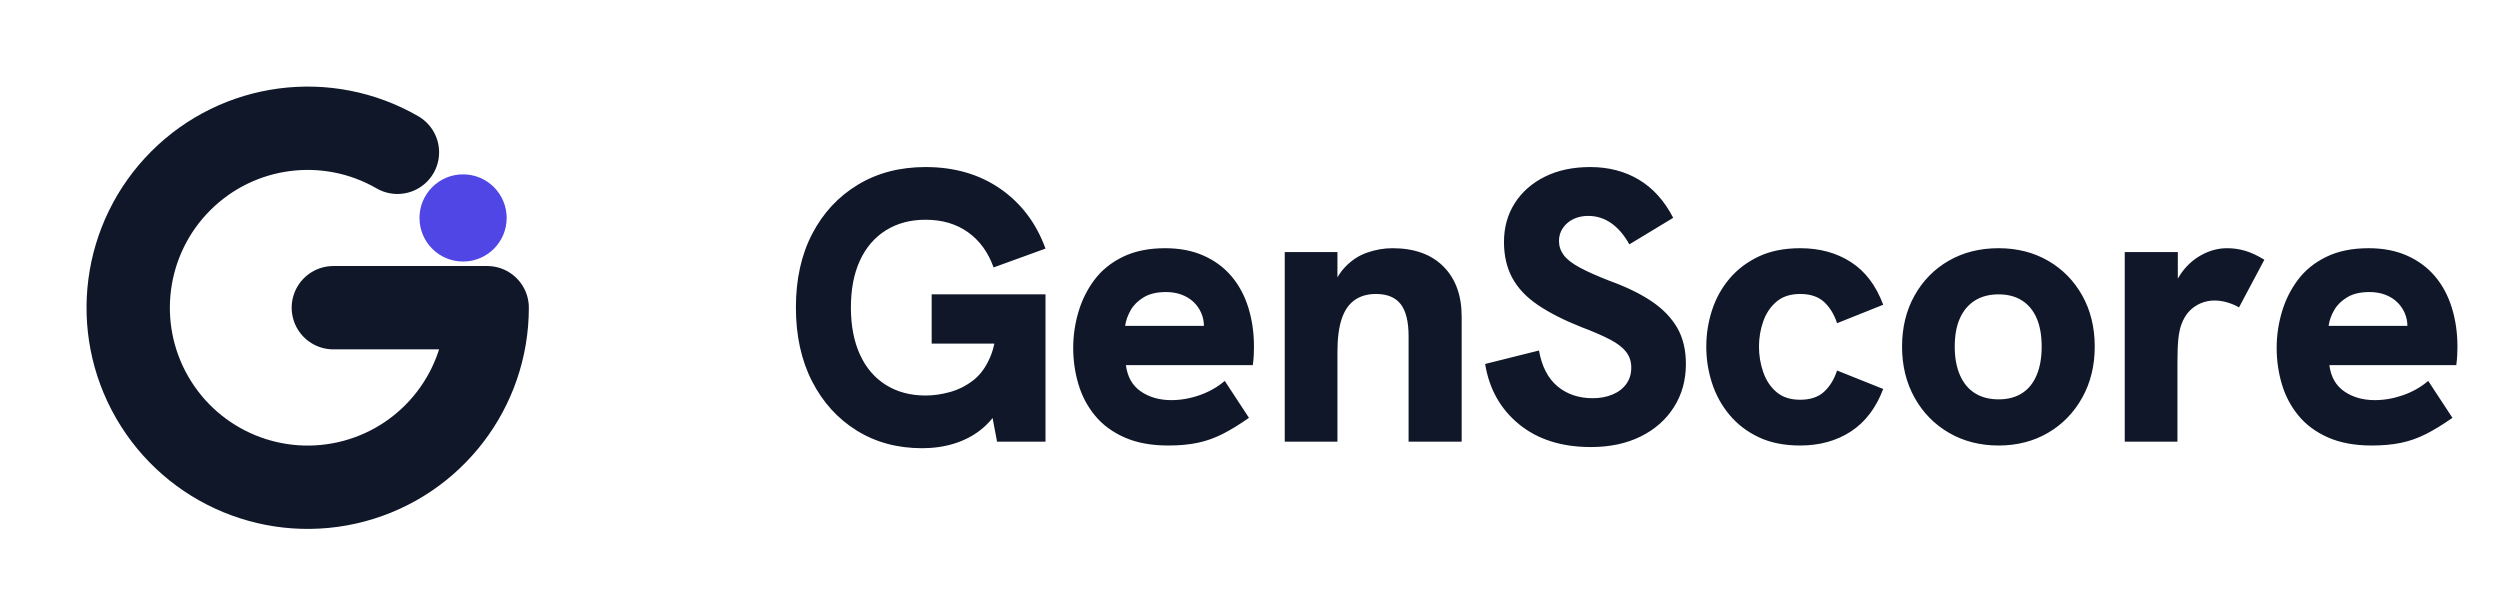
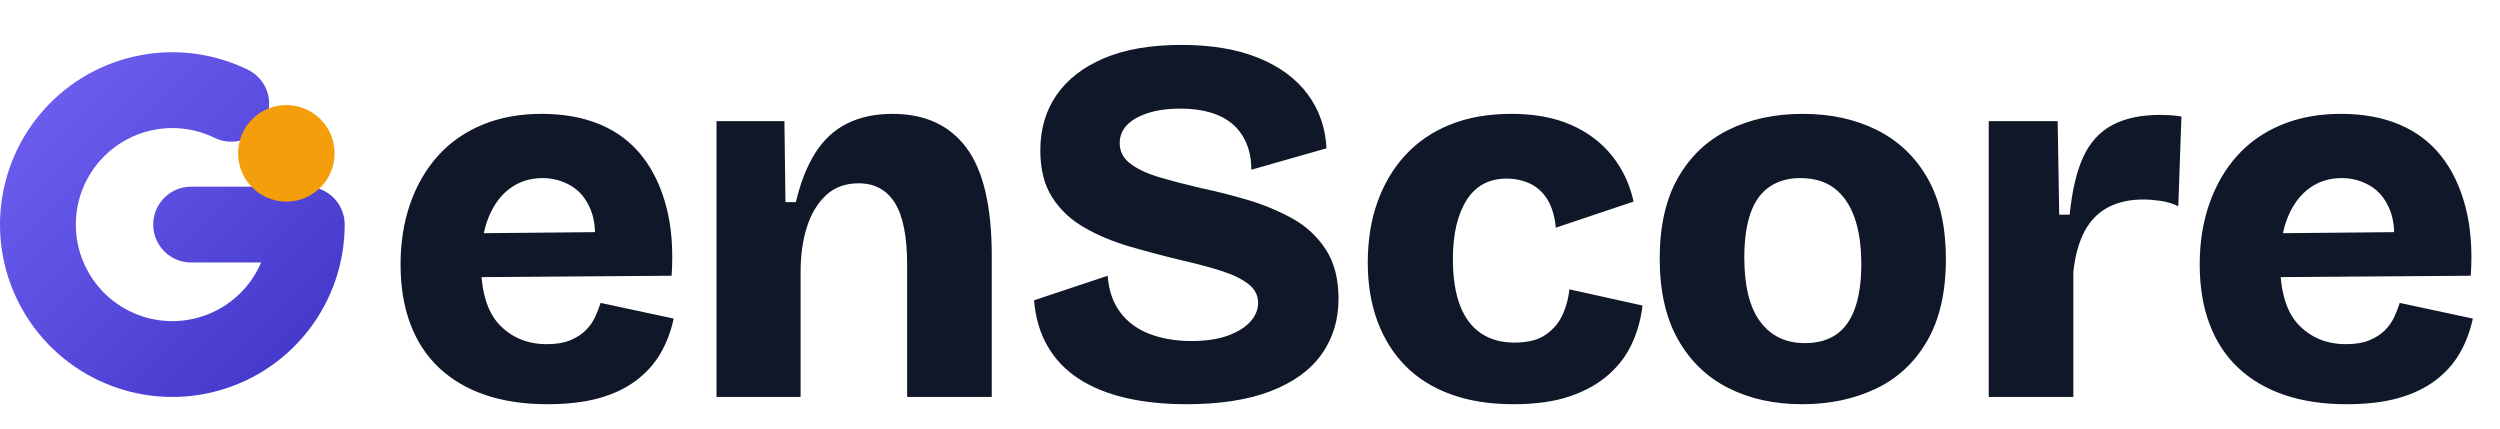
- <svg xmlns="http://www.w3.org/2000/svg" viewBox="0 0 195 48" width="195" height="48">
-   <path d="M 38.00 24 A 14.0 14.0 0 1 1 31.00 11.88 M 26.00 24 L 38.00 24" fill="none" stroke="#0f1729" stroke-width="6.5" stroke-linecap="round" />
-   <circle cx="36.12" cy="17.00" r="3.4" fill="#4f46e5" />
-   <g transform="translate(61,34.45)">
-     <path d="M10.92 0.51Q8.04 0.51 5.82 -0.87Q3.6 -2.25 2.34 -4.71Q1.08 -7.17 1.08 -10.47Q1.08 -13.77 2.355 -16.215Q3.63 -18.66 5.91 -20.04Q8.19 -21.42 11.19 -21.42Q14.58 -21.42 17.025 -19.725Q19.47 -18.03 20.55 -15.06L16.5 -13.59Q15.87 -15.36 14.505 -16.335Q13.14 -17.31 11.19 -17.31Q9.42 -17.31 8.1 -16.485Q6.78 -15.66 6.075 -14.13Q5.37 -12.6 5.37 -10.47Q5.37 -8.34 6.075 -6.795Q6.78 -5.25 8.1 -4.425Q9.42 -3.6 11.19 -3.6Q12.12 -3.6 13.095 -3.87Q14.07 -4.14 14.895 -4.77Q15.72 -5.4 16.23 -6.585Q16.74 -7.77 16.74 -9.54V-10.65L17.7 -7.65H11.67V-11.49H20.55V0.0H16.77L16.17 -3.18L16.92 -2.58Q16.35 -1.59 15.465 -0.9Q14.58 -0.21 13.425 0.15Q12.27 0.51 10.92 0.51Z M30.12 0.3Q28.14 0.3 26.715 -0.33Q25.29 -0.96 24.405 -2.04Q23.52 -3.12 23.115 -4.485Q22.71 -5.85 22.71 -7.32Q22.71 -8.73 23.115 -10.11Q23.52 -11.49 24.36 -12.615Q25.2 -13.74 26.58 -14.415Q27.96 -15.09 29.88 -15.09Q31.59 -15.09 32.895 -14.505Q34.2 -13.92 35.07 -12.885Q35.94 -11.85 36.375 -10.44Q36.81 -9.03 36.81 -7.41Q36.81 -7.14 36.795 -6.78Q36.78 -6.42 36.72 -5.97H26.82Q27.0 -4.59 27.99 -3.915Q28.98 -3.24 30.36 -3.24Q31.47 -3.24 32.58 -3.63Q33.69 -4.02 34.53 -4.74L36.42 -1.86Q35.31 -1.08 34.365 -0.6Q33.42 -0.12 32.415 0.09Q31.41 0.3 30.12 0.3ZM32.76 -8.04Q32.82 -8.28 32.865 -8.52Q32.91 -8.76 32.91 -8.97Q32.91 -9.57 32.685 -10.065Q32.46 -10.56 32.07 -10.92Q31.68 -11.28 31.14 -11.475Q30.6 -11.67 29.94 -11.67Q28.89 -11.67 28.215 -11.265Q27.54 -10.86 27.195 -10.26Q26.85 -9.66 26.76 -9.03H34.14Z M39.21 0.0V-14.79H43.32V-11.37L42.72 -11.34Q43.11 -12.75 43.875 -13.575Q44.64 -14.4 45.63 -14.745Q46.62 -15.09 47.61 -15.09Q50.16 -15.09 51.585 -13.665Q53.01 -12.24 53.01 -9.75V0.0H48.87V-8.22Q48.87 -9.93 48.255 -10.725Q47.64 -11.52 46.32 -11.52Q45.33 -11.52 44.655 -11.04Q43.98 -10.56 43.65 -9.57Q43.32 -8.58 43.32 -6.99V0.0Z M63.09 0.42Q59.67 0.42 57.495 -1.35Q55.32 -3.12 54.84 -6.06L59.04 -7.11Q59.37 -5.25 60.48 -4.32Q61.59 -3.39 63.24 -3.39Q64.08 -3.39 64.77 -3.675Q65.46 -3.96 65.85 -4.5Q66.24 -5.04 66.24 -5.79Q66.24 -6.48 65.835 -7.005Q65.43 -7.53 64.56 -7.98Q63.69 -8.43 62.34 -8.94Q60.3 -9.75 58.95 -10.665Q57.6 -11.58 56.955 -12.78Q56.31 -13.98 56.31 -15.57Q56.31 -17.28 57.15 -18.6Q57.99 -19.92 59.505 -20.67Q61.02 -21.42 63.03 -21.42Q65.19 -21.42 66.84 -20.43Q68.49 -19.44 69.51 -17.46L66.09 -15.39Q65.49 -16.47 64.68 -17.04Q63.87 -17.61 62.88 -17.61Q62.25 -17.61 61.74 -17.37Q61.23 -17.13 60.915 -16.68Q60.6 -16.23 60.6 -15.66Q60.6 -15.06 60.96 -14.565Q61.32 -14.07 62.205 -13.59Q63.09 -13.11 64.56 -12.54Q66.54 -11.82 67.845 -10.935Q69.15 -10.05 69.825 -8.88Q70.5 -7.71 70.5 -6.06Q70.5 -4.17 69.57 -2.7Q68.64 -1.23 66.975 -0.405Q65.31 0.42 63.09 0.42Z M79.41 0.3Q77.55 0.3 76.185 -0.345Q74.82 -0.99 73.905 -2.085Q72.99 -3.18 72.54 -4.56Q72.09 -5.94 72.09 -7.41Q72.09 -8.88 72.54 -10.26Q72.99 -11.64 73.905 -12.72Q74.82 -13.8 76.185 -14.445Q77.55 -15.09 79.41 -15.09Q81.69 -15.09 83.37 -14.01Q85.05 -12.93 85.89 -10.68L82.29 -9.24Q81.96 -10.26 81.285 -10.89Q80.61 -11.52 79.41 -11.52Q78.27 -11.52 77.565 -10.92Q76.86 -10.32 76.53 -9.375Q76.2 -8.43 76.2 -7.41Q76.2 -6.39 76.53 -5.43Q76.86 -4.47 77.565 -3.87Q78.27 -3.27 79.41 -3.27Q80.61 -3.27 81.285 -3.9Q81.96 -4.53 82.29 -5.55L85.89 -4.11Q85.05 -1.89 83.37 -0.795Q81.69 0.3 79.41 0.3Z M94.89 0.3Q92.73 0.3 91.02 -0.69Q89.31 -1.68 88.335 -3.435Q87.36 -5.19 87.36 -7.41Q87.36 -9.66 88.335 -11.4Q89.31 -13.14 91.005 -14.115Q92.7 -15.09 94.89 -15.09Q97.05 -15.09 98.745 -14.115Q100.44 -13.14 101.415 -11.4Q102.39 -9.66 102.39 -7.41Q102.39 -5.19 101.415 -3.435Q100.44 -1.68 98.745 -0.69Q97.05 0.3 94.89 0.3ZM94.89 -3.3Q95.97 -3.3 96.72 -3.78Q97.47 -4.26 97.86 -5.19Q98.25 -6.12 98.25 -7.41Q98.25 -8.73 97.86 -9.63Q97.47 -10.53 96.72 -11.01Q95.97 -11.49 94.89 -11.49Q93.81 -11.49 93.045 -11.01Q92.28 -10.53 91.875 -9.63Q91.47 -8.73 91.47 -7.41Q91.47 -6.12 91.875 -5.19Q92.28 -4.26 93.045 -3.78Q93.81 -3.3 94.89 -3.3Z M104.73 0.0V-14.79H108.87V-10.77L108.3 -10.74Q108.39 -12.0 109.035 -12.99Q109.68 -13.98 110.67 -14.535Q111.66 -15.09 112.71 -15.09Q113.46 -15.09 114.15 -14.88Q114.84 -14.67 115.62 -14.19L113.64 -10.47Q113.31 -10.68 112.785 -10.845Q112.26 -11.01 111.72 -11.01Q111.18 -11.01 110.67 -10.8Q110.16 -10.59 109.77 -10.185Q109.38 -9.78 109.14 -9.12Q108.99 -8.7 108.915 -8.055Q108.84 -7.41 108.84 -6.15V0.0Z M123.99 0.3Q122.01 0.3 120.585 -0.33Q119.16 -0.96 118.275 -2.04Q117.39 -3.12 116.985 -4.485Q116.58 -5.85 116.58 -7.32Q116.58 -8.73 116.985 -10.11Q117.39 -11.49 118.23 -12.615Q119.07 -13.74 120.45 -14.415Q121.83 -15.09 123.75 -15.09Q125.46 -15.09 126.765 -14.505Q128.07 -13.92 128.94 -12.885Q129.81 -11.85 130.245 -10.44Q130.68 -9.03 130.68 -7.41Q130.68 -7.14 130.665 -6.78Q130.65 -6.42 130.59 -5.97H120.69Q120.87 -4.59 121.86 -3.915Q122.85 -3.24 124.23 -3.24Q125.34 -3.24 126.45 -3.63Q127.56 -4.02 128.4 -4.74L130.29 -1.86Q129.18 -1.08 128.235 -0.6Q127.29 -0.12 126.285 0.09Q125.28 0.3 123.99 0.3ZM126.63 -8.04Q126.69 -8.28 126.735 -8.52Q126.78 -8.76 126.78 -8.97Q126.78 -9.57 126.555 -10.065Q126.33 -10.56 125.94 -10.92Q125.55 -11.28 125.01 -11.475Q124.47 -11.67 123.81 -11.67Q122.76 -11.67 122.085 -11.265Q121.41 -10.86 121.065 -10.26Q120.72 -9.66 120.63 -9.03H128.01Z" fill="#0f1729" />
-   </g>
+ <svg xmlns="http://www.w3.org/2000/svg" viewBox="0 -76.0 478.7 82.0">
+   <defs>
+     <linearGradient id="gsg" x1="0" y1="0" x2="1" y2="1">
+       <stop offset="0" stop-color="#6d5ef0" />
+       <stop offset="1" stop-color="#4338ca" />
+     </linearGradient>
+   </defs>
+   <path d="M 58.74 -33.00 A 25.74 25.74 0 1 1 44.28 -56.13 M 36.60 -33.00 L 58.74 -33.00" fill="none" stroke="url(#gsg)" stroke-width="14.52" stroke-linecap="round" />
+   <circle cx="54.83" cy="-46.64" r="9.24" fill="#f59e0b" />
+   <path d="M104.8 1.4Q98.2 1.4 93.0 -0.35Q87.8 -2.1 84.15 -5.5Q80.5 -8.9 78.6 -13.9Q76.7 -18.9 76.7 -25.4Q76.7 -31.7 78.55 -37.0Q80.4 -42.3 83.85 -46.15Q87.3 -50.0 92.35 -52.1Q97.4 -54.2 103.7 -54.2Q110.1 -54.2 114.95 -52.15Q119.8 -50.1 122.95 -46.1Q126.1 -42.1 127.6 -36.35Q129.1 -30.6 128.6 -23.2L87.3 -22.9V-31.3L119.4 -31.6L113.7 -27.7Q114.4 -32.7 113.1 -35.85Q111.8 -39.0 109.3 -40.45Q106.8 -41.9 103.9 -41.9Q100.4 -41.9 97.75 -40.0Q95.1 -38.1 93.6 -34.5Q92.1 -30.9 92.1 -25.7Q92.1 -17.5 95.65 -13.8Q99.2 -10.1 104.7 -10.1Q107.4 -10.1 109.2 -10.85Q111.0 -11.6 112.15 -12.75Q113.3 -13.9 113.95 -15.3Q114.6 -16.7 115.0 -18.0L129.0 -15.0Q128.2 -11.3 126.45 -8.3Q124.7 -5.3 121.75 -3.1Q118.8 -0.9 114.65 0.25Q110.5 1.4 104.8 1.4Z M137.2 0.0V-31.8V-52.8H150.2L150.4 -37.3H152.4Q153.7 -42.9 156.1 -46.7Q158.5 -50.5 162.2 -52.35Q165.9 -54.2 170.9 -54.2Q180.2 -54.2 185.05 -47.7Q189.9 -41.2 189.9 -27.0V0.0H173.7V-25.2Q173.7 -33.4 171.35 -37.15Q169.0 -40.9 164.4 -40.9Q160.6 -40.9 158.15 -38.6Q155.7 -36.3 154.5 -32.5Q153.3 -28.7 153.3 -24.0V0.0Z M227.2 1.4Q220.8 1.4 215.6 0.2Q210.4 -1.0 206.6 -3.45Q202.8 -5.9 200.6 -9.7Q198.4 -13.5 198.0 -18.5L212.1 -23.2Q212.4 -19.0 214.5 -16.2Q216.6 -13.4 220.15 -12.05Q223.7 -10.7 228.1 -10.7Q232.3 -10.7 235.15 -11.75Q238.0 -12.8 239.45 -14.45Q240.9 -16.1 240.9 -18.0Q240.9 -20.2 239.0 -21.65Q237.1 -23.1 233.8 -24.15Q230.5 -25.2 226.1 -26.2Q221.1 -27.4 216.3 -28.8Q211.5 -30.2 207.6 -32.45Q203.7 -34.7 201.45 -38.25Q199.2 -41.8 199.2 -47.2Q199.2 -53.3 202.3 -57.8Q205.4 -62.3 211.4 -64.85Q217.4 -67.4 226.2 -67.4Q234.9 -67.4 241.0 -64.9Q247.1 -62.4 250.4 -57.95Q253.7 -53.5 254.0 -47.6L239.6 -43.5Q239.6 -46.4 238.65 -48.6Q237.7 -50.8 236.0 -52.25Q234.3 -53.7 231.8 -54.45Q229.3 -55.2 226.1 -55.2Q222.3 -55.2 219.65 -54.3Q217.0 -53.4 215.7 -51.95Q214.4 -50.5 214.4 -48.6Q214.4 -46.2 216.45 -44.65Q218.5 -43.1 222.05 -42.05Q225.6 -41.0 229.9 -40.0Q234.2 -39.1 238.8 -37.75Q243.4 -36.4 247.4 -34.2Q251.4 -32.0 253.85 -28.25Q256.3 -24.5 256.3 -18.8Q256.3 -12.7 253.05 -8.15Q249.8 -3.6 243.3 -1.1Q236.8 1.4 227.2 1.4Z M289.8 1.4Q283.0 1.4 277.8 -0.5Q272.6 -2.4 269.1 -5.95Q265.6 -9.5 263.75 -14.5Q261.9 -19.5 261.9 -25.7Q261.9 -32.1 263.75 -37.3Q265.6 -42.5 269.1 -46.3Q272.6 -50.1 277.7 -52.15Q282.8 -54.2 289.4 -54.2Q296.0 -54.2 300.8 -52.1Q305.6 -50.0 308.65 -46.2Q311.7 -42.4 312.8 -37.4L297.9 -32.4Q297.6 -35.7 296.3 -37.8Q295.0 -39.9 292.95 -40.85Q290.9 -41.8 288.5 -41.8Q286.0 -41.8 284.1 -40.8Q282.2 -39.8 280.9 -37.8Q279.6 -35.8 278.9 -32.95Q278.2 -30.1 278.2 -26.4Q278.2 -21.1 279.55 -17.55Q280.9 -14.0 283.55 -12.2Q286.2 -10.4 290.0 -10.4Q293.9 -10.4 296.1 -12.0Q298.3 -13.6 299.3 -15.95Q300.3 -18.3 300.5 -20.6L314.5 -17.5Q314.1 -13.8 312.55 -10.35Q311.0 -6.9 308.0 -4.25Q305.0 -1.6 300.55 -0.1Q296.1 1.4 289.8 1.4Z M345.1 1.4Q337.1 1.4 330.95 -1.7Q324.8 -4.8 321.3 -11.0Q317.8 -17.2 317.8 -26.5Q317.8 -35.8 321.3 -41.95Q324.8 -48.1 331.0 -51.15Q337.2 -54.2 345.2 -54.2Q353.2 -54.2 359.4 -51.1Q365.6 -48.0 369.1 -41.85Q372.6 -35.7 372.6 -26.4Q372.6 -16.9 369.0 -10.7Q365.4 -4.5 359.15 -1.55Q352.9 1.4 345.1 1.4ZM345.6 -10.3Q349.2 -10.3 351.6 -11.95Q354.0 -13.6 355.2 -17.0Q356.4 -20.4 356.4 -25.4Q356.4 -30.7 355.1 -34.35Q353.8 -38.0 351.25 -39.95Q348.7 -41.9 344.7 -41.9Q341.3 -41.9 338.85 -40.25Q336.4 -38.6 335.2 -35.2Q334 -31.8 334 -26.7Q334 -18.5 337.05 -14.4Q340.1 -10.3 345.6 -10.3Z M380.8 0.0V-24.5V-52.8H394L394.3 -34.9H396.3Q397 -41.9 398.95 -46.05Q400.9 -50.2 404.55 -52.1Q408.2 -54.0 413.6 -54.0Q414.4 -54.0 415.4 -53.95Q416.4 -53.9 417.7 -53.7L417.1 -36.5Q415.5 -37.3 413.65 -37.55Q411.8 -37.8 410.4 -37.8Q406.5 -37.8 403.65 -36.3Q400.8 -34.8 399.15 -31.7Q397.5 -28.6 397 -23.9V0.0Z M449.3 1.4Q442.7 1.4 437.5 -0.35Q432.3 -2.1 428.65 -5.5Q425 -8.9 423.1 -13.9Q421.2 -18.9 421.2 -25.4Q421.2 -31.7 423.05 -37.0Q424.9 -42.3 428.35 -46.15Q431.8 -50.0 436.85 -52.1Q441.9 -54.2 448.2 -54.2Q454.6 -54.2 459.45 -52.15Q464.3 -50.1 467.45 -46.1Q470.6 -42.1 472.1 -36.35Q473.6 -30.6 473.1 -23.2L431.8 -22.9V-31.3L463.9 -31.6L458.2 -27.7Q458.9 -32.7 457.6 -35.85Q456.3 -39.0 453.8 -40.45Q451.3 -41.9 448.4 -41.9Q444.9 -41.9 442.25 -40.0Q439.6 -38.1 438.1 -34.5Q436.6 -30.9 436.6 -25.7Q436.6 -17.5 440.15 -13.8Q443.7 -10.1 449.2 -10.1Q451.9 -10.1 453.7 -10.85Q455.5 -11.6 456.65 -12.75Q457.8 -13.9 458.45 -15.3Q459.1 -16.7 459.5 -18.0L473.5 -15.0Q472.7 -11.3 470.95 -8.3Q469.2 -5.3 466.25 -3.1Q463.3 -0.9 459.15 0.25Q455 1.4 449.3 1.4Z" fill="#0f1729" />
</svg>
